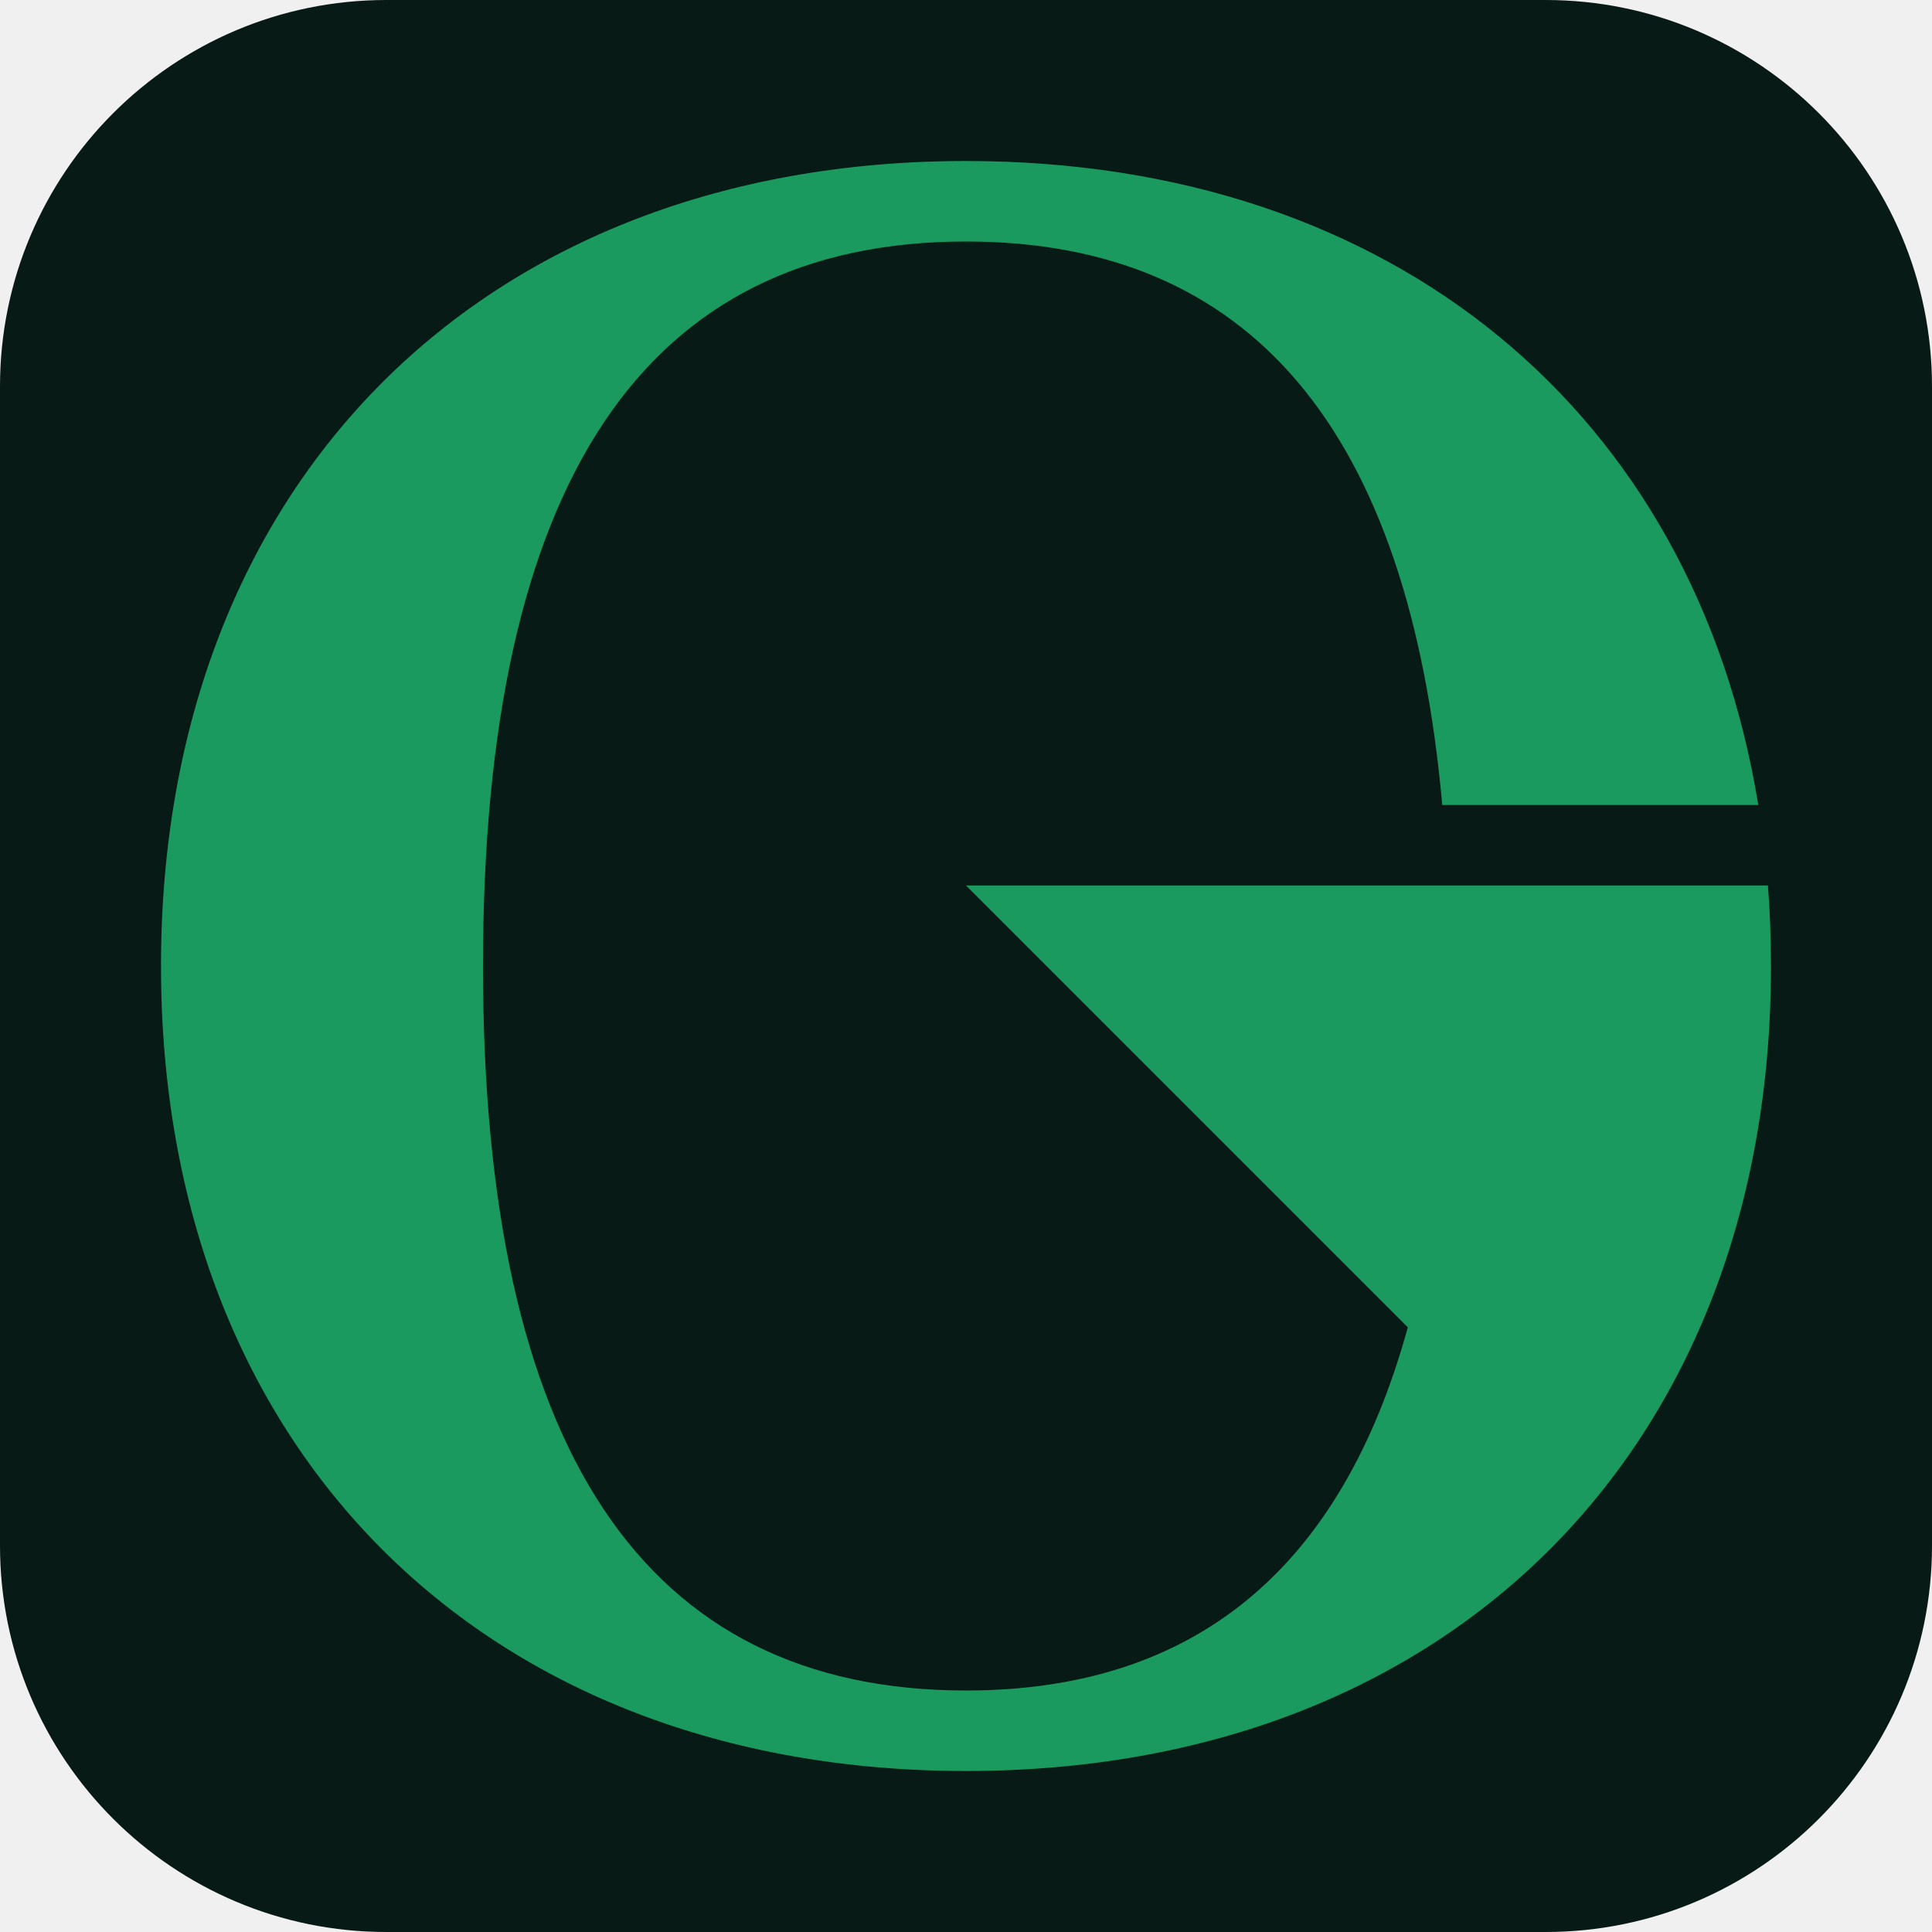
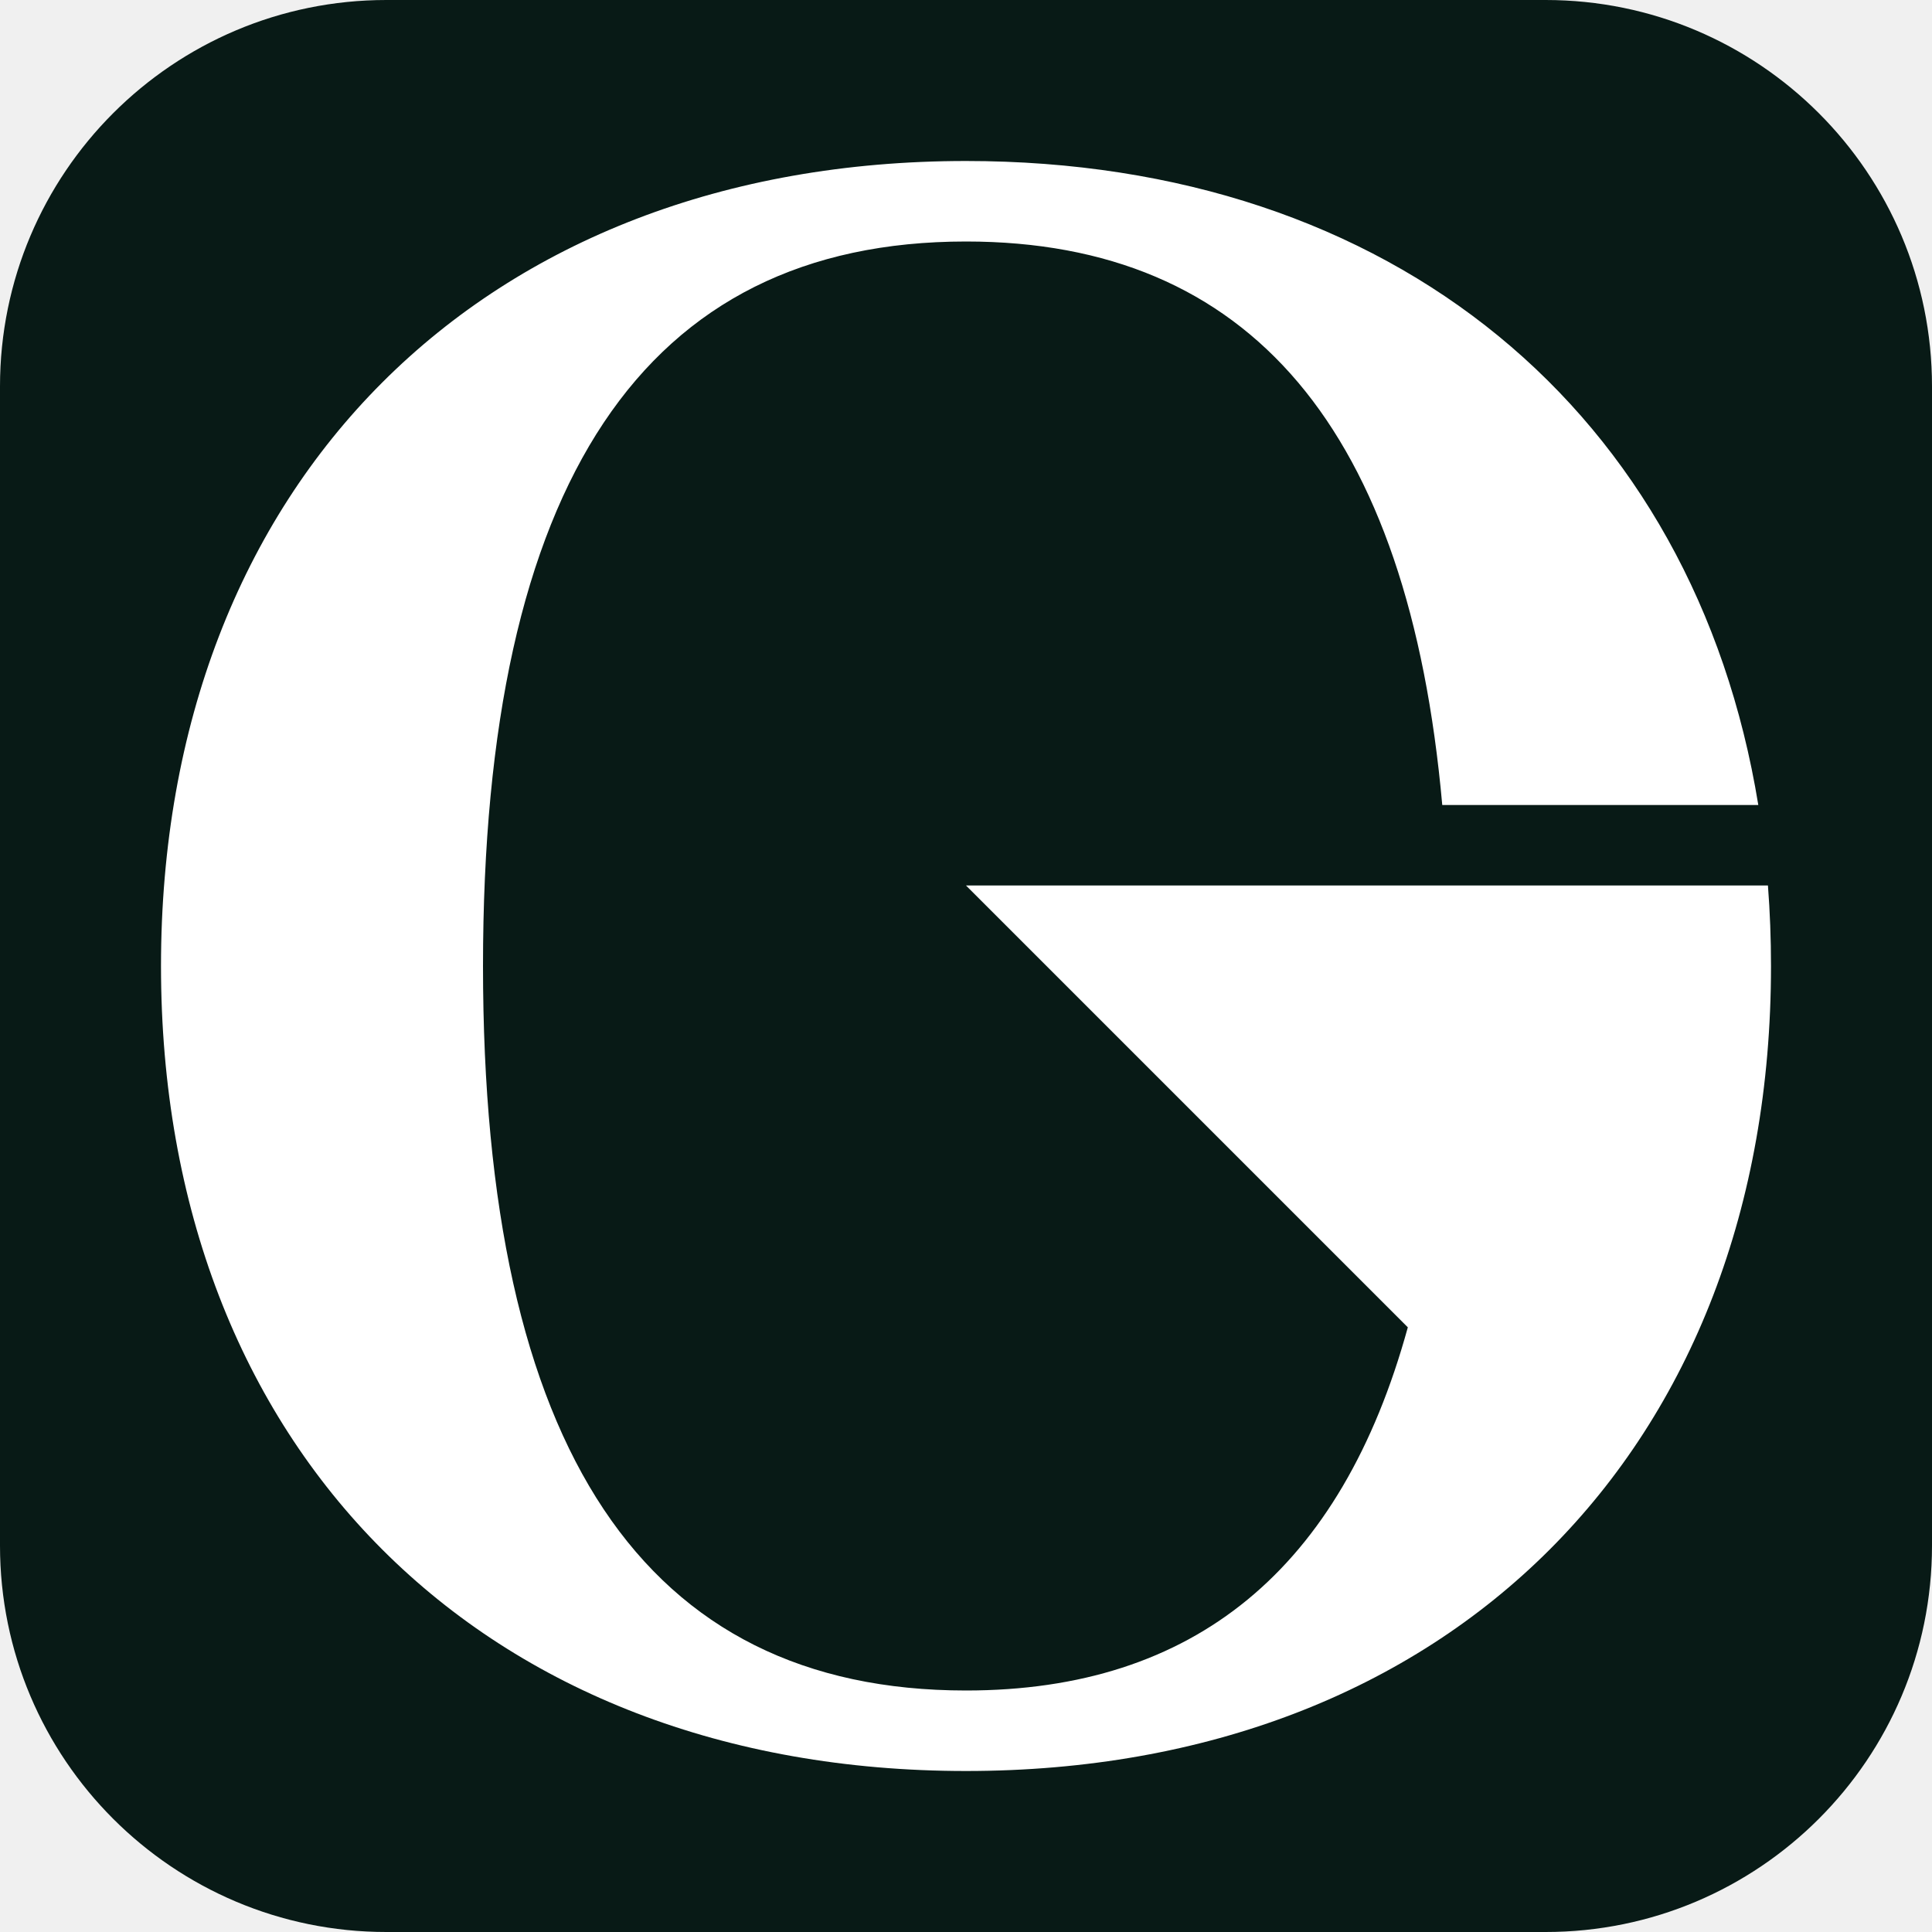
<svg xmlns="http://www.w3.org/2000/svg" width="180" height="180" viewBox="0 0 240 240" fill="none">
  <rect width="240" height="240" rx="48" fill="#081A16" />
-   <path d="M120 220C180 220 220 180 220 120C220 116.601 219.872 113.267 219.619 110H120L174.885 164.885C166.615 194.962 148.321 210 120 210C80 210 60 180 60 120C60 60 80 30 120 30C155.277 30 174.998 53.333 179.163 100H218.423C210.472 51.276 173.055 20 120 20C60 20 20 60 20 120C20 180 60 220 120 220Z" fill="#1A9A5E" />
+   <path d="M120 220C180 220 220 180 220 120C220 116.601 219.872 113.267 219.619 110H120L174.885 164.885C166.615 194.962 148.321 210 120 210C80 210 60 180 60 120C60 60 80 30 120 30C155.277 30 174.998 53.333 179.163 100H218.423C210.472 51.276 173.055 20 120 20C60 20 20 60 20 120C20 180 60 220 120 220Z" fill="#FFFFFF" />
</svg>
